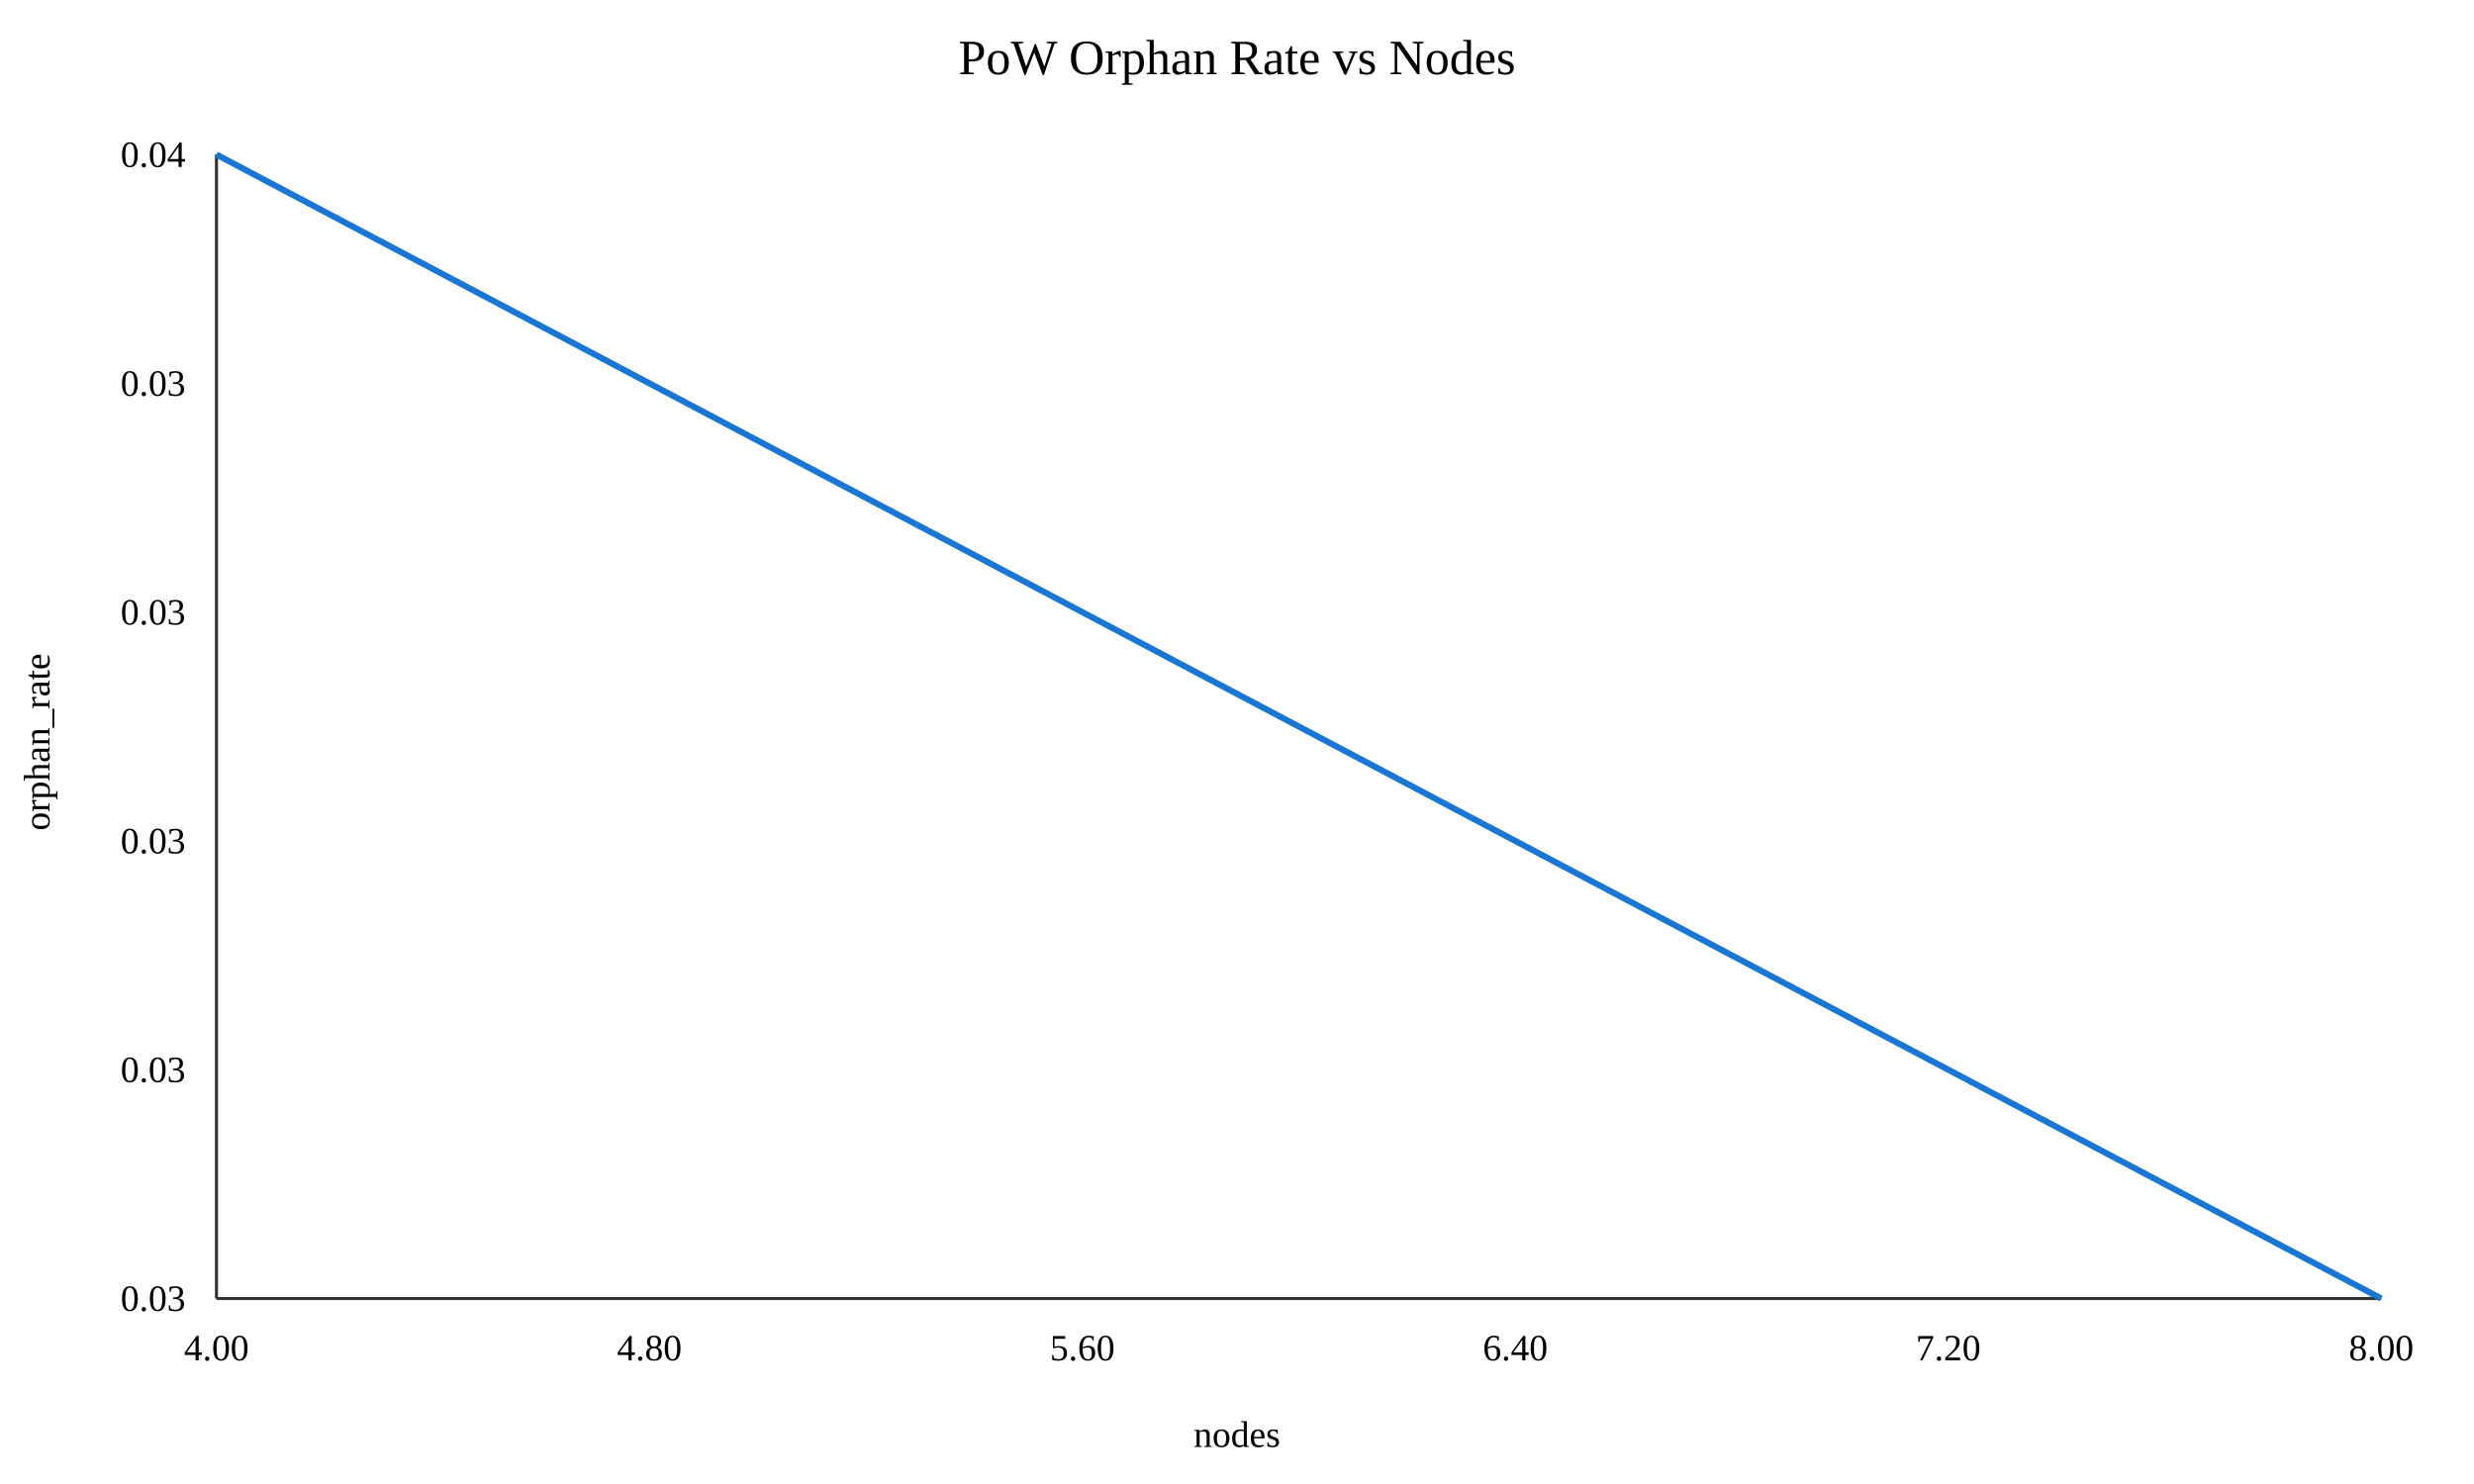
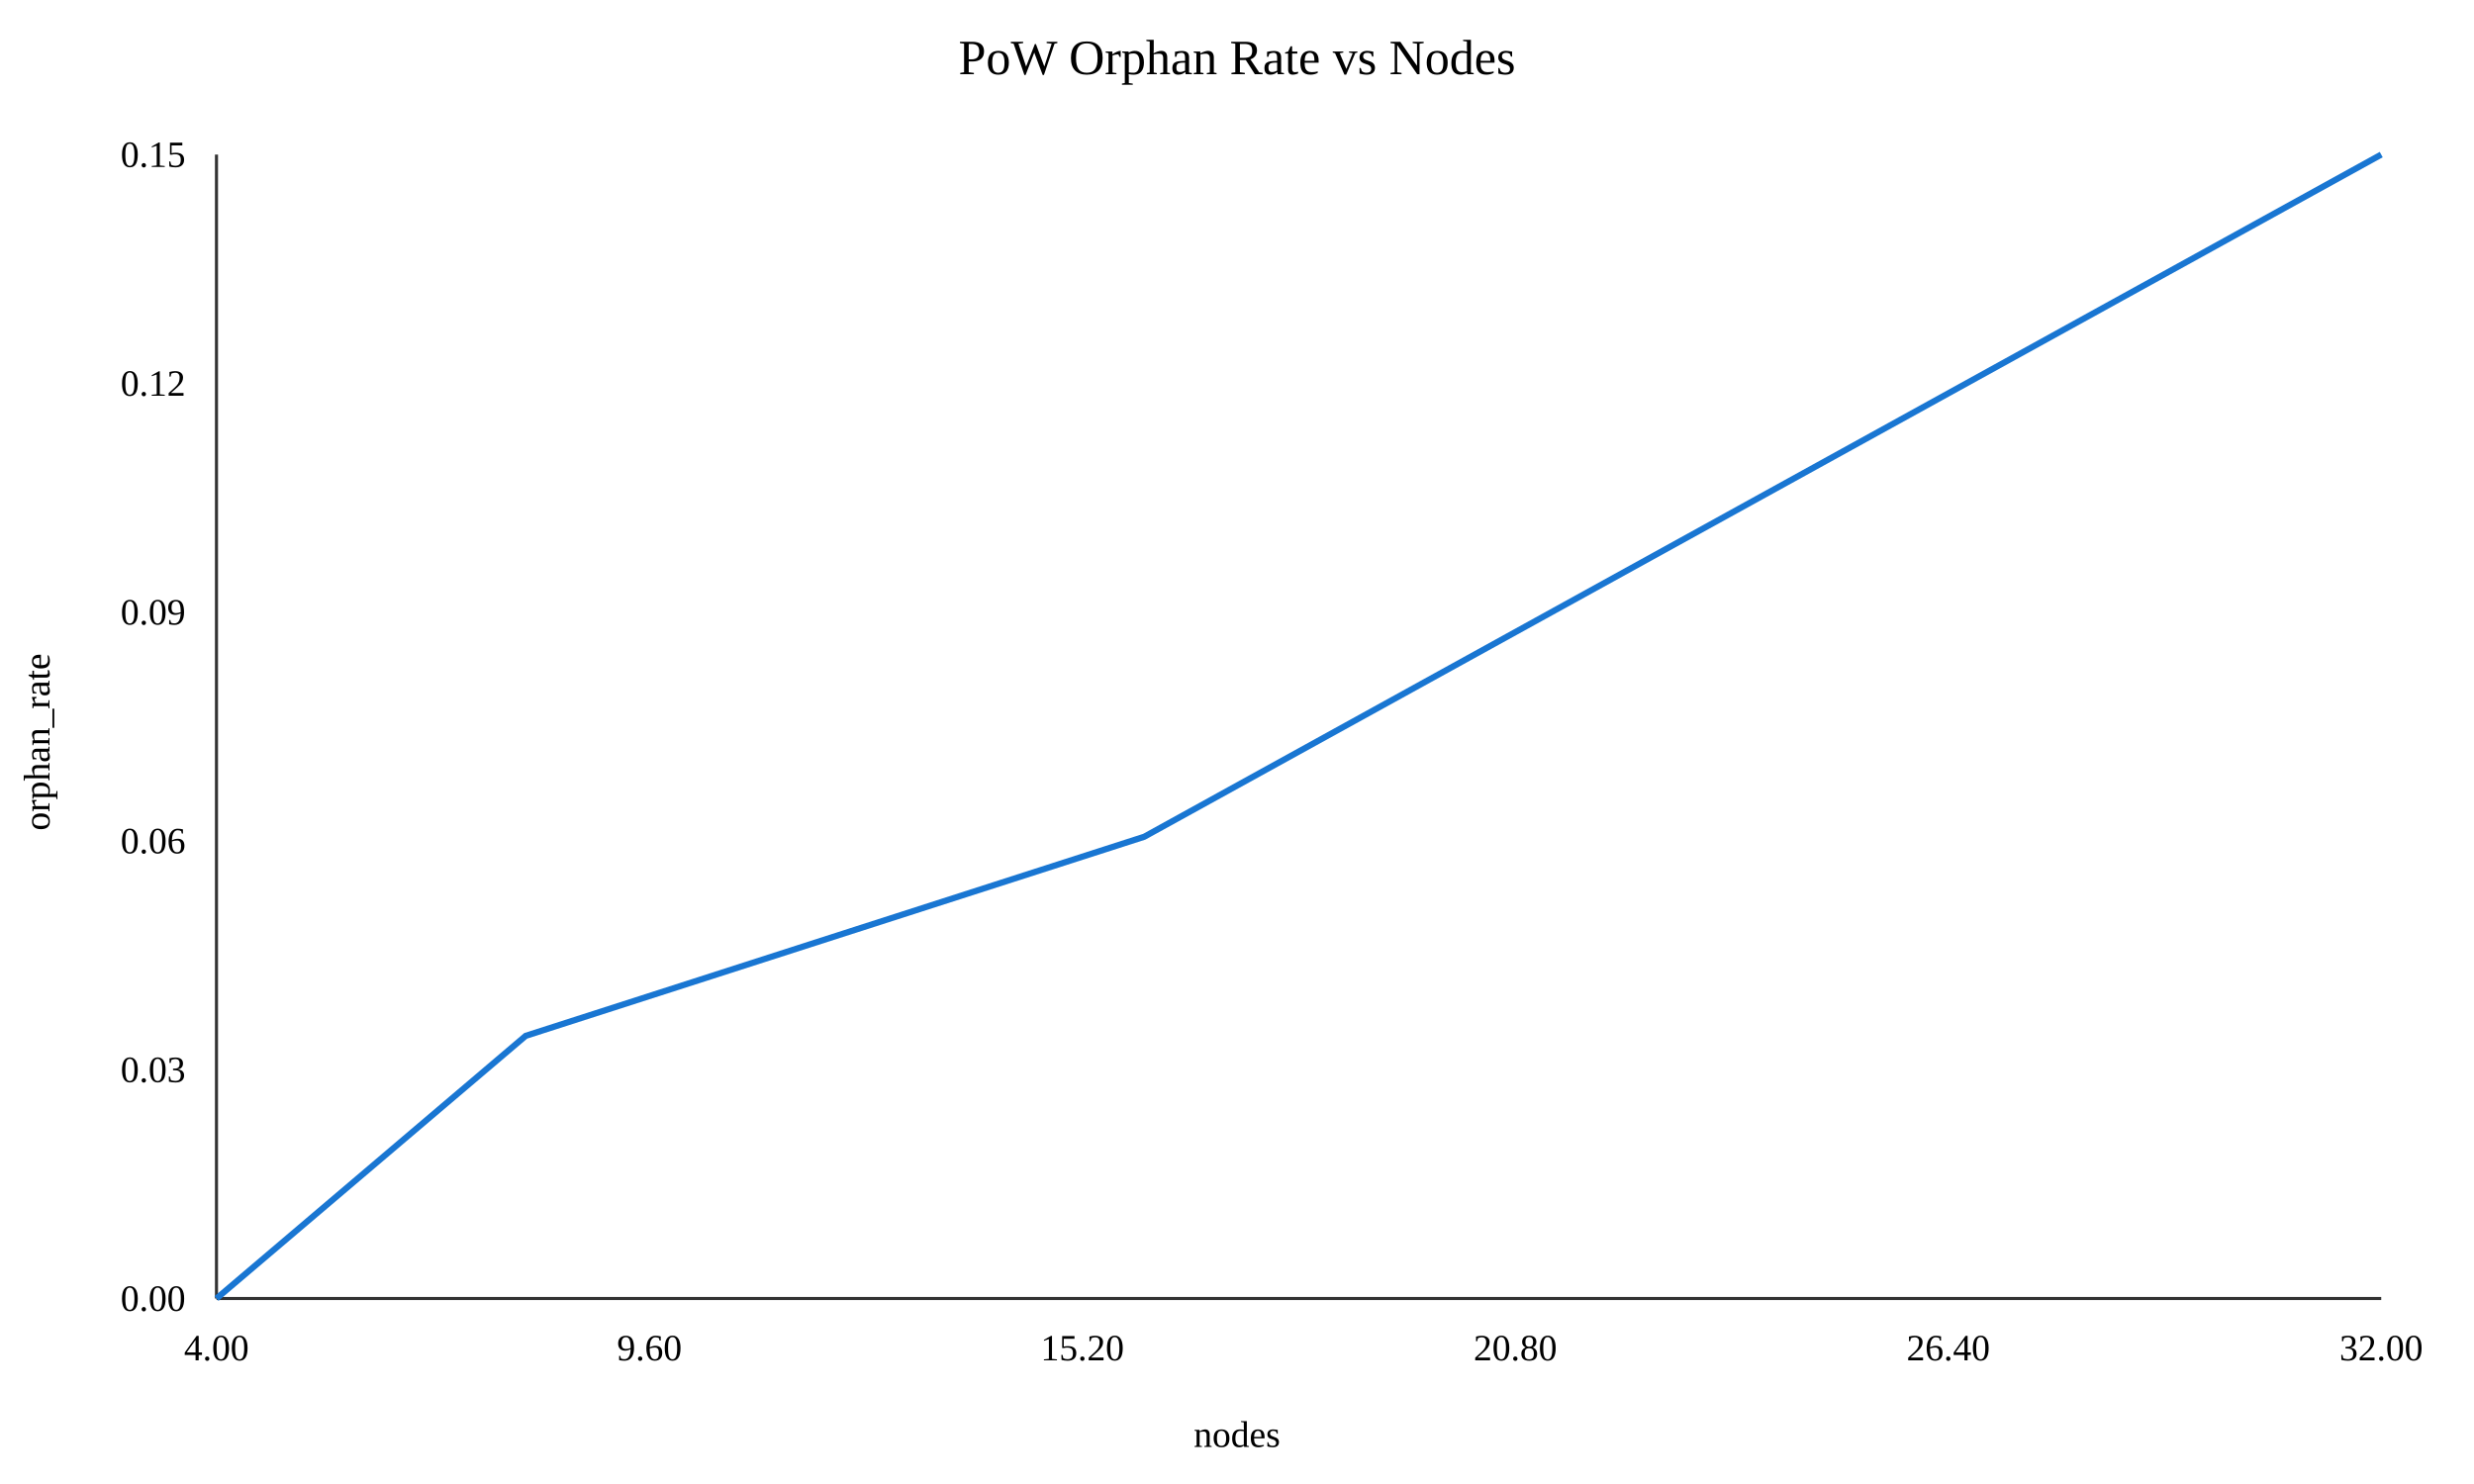
<svg xmlns="http://www.w3.org/2000/svg" width="800" height="480">
  <rect x="0" y="0" width="800" height="480" fill="white" stroke="none" />
  <text x="400.0" y="24" font-size="16" text-anchor="middle">PoW Orphan Rate vs Nodes</text>
  <line x1="70" y1="50" x2="70" y2="420" stroke="#333" />
  <line x1="70" y1="420" x2="770" y2="420" stroke="#333" />
-   <polyline fill="none" stroke="#1976d2" stroke-width="2" points="70.00,50.00 770.00,420.00" />
+   <polyline fill="none" stroke="#1976d2" stroke-width="2" points="70.00,420.00 170.00,335.04 370.00,270.65 770.00,50.00" />
  <text x="70.00" y="440" font-size="12" text-anchor="middle">4.00</text>
-   <text x="210.00" y="440" font-size="12" text-anchor="middle">4.80</text>
-   <text x="350.00" y="440" font-size="12" text-anchor="middle">5.60</text>
-   <text x="490.00" y="440" font-size="12" text-anchor="middle">6.40</text>
-   <text x="630.00" y="440" font-size="12" text-anchor="middle">7.20</text>
-   <text x="770.00" y="440" font-size="12" text-anchor="middle">8.00</text>
-   <text x="60" y="424.00" font-size="12" text-anchor="end">0.03</text>
+   <text x="210.00" y="440" font-size="12" text-anchor="middle">9.60</text>
+   <text x="350.00" y="440" font-size="12" text-anchor="middle">15.20</text>
+   <text x="490.00" y="440" font-size="12" text-anchor="middle">20.80</text>
+   <text x="630.00" y="440" font-size="12" text-anchor="middle">26.40</text>
+   <text x="770.00" y="440" font-size="12" text-anchor="middle">32.00</text>
+   <text x="60" y="424.00" font-size="12" text-anchor="end">0.00</text>
  <text x="60" y="350.00" font-size="12" text-anchor="end">0.03</text>
-   <text x="60" y="276.00" font-size="12" text-anchor="end">0.03</text>
-   <text x="60" y="202.00" font-size="12" text-anchor="end">0.03</text>
-   <text x="60" y="128.00" font-size="12" text-anchor="end">0.03</text>
-   <text x="60" y="54.00" font-size="12" text-anchor="end">0.04</text>
+   <text x="60" y="276.00" font-size="12" text-anchor="end">0.06</text>
+   <text x="60" y="202.00" font-size="12" text-anchor="end">0.09</text>
+   <text x="60" y="128.00" font-size="12" text-anchor="end">0.12</text>
+   <text x="60" y="54.00" font-size="12" text-anchor="end">0.15</text>
  <text x="400.0" y="468" font-size="12" text-anchor="middle">nodes</text>
  <text x="16" y="240.0" font-size="12" text-anchor="middle" transform="rotate(-90 16 240.0)">orphan_rate</text>
</svg>
